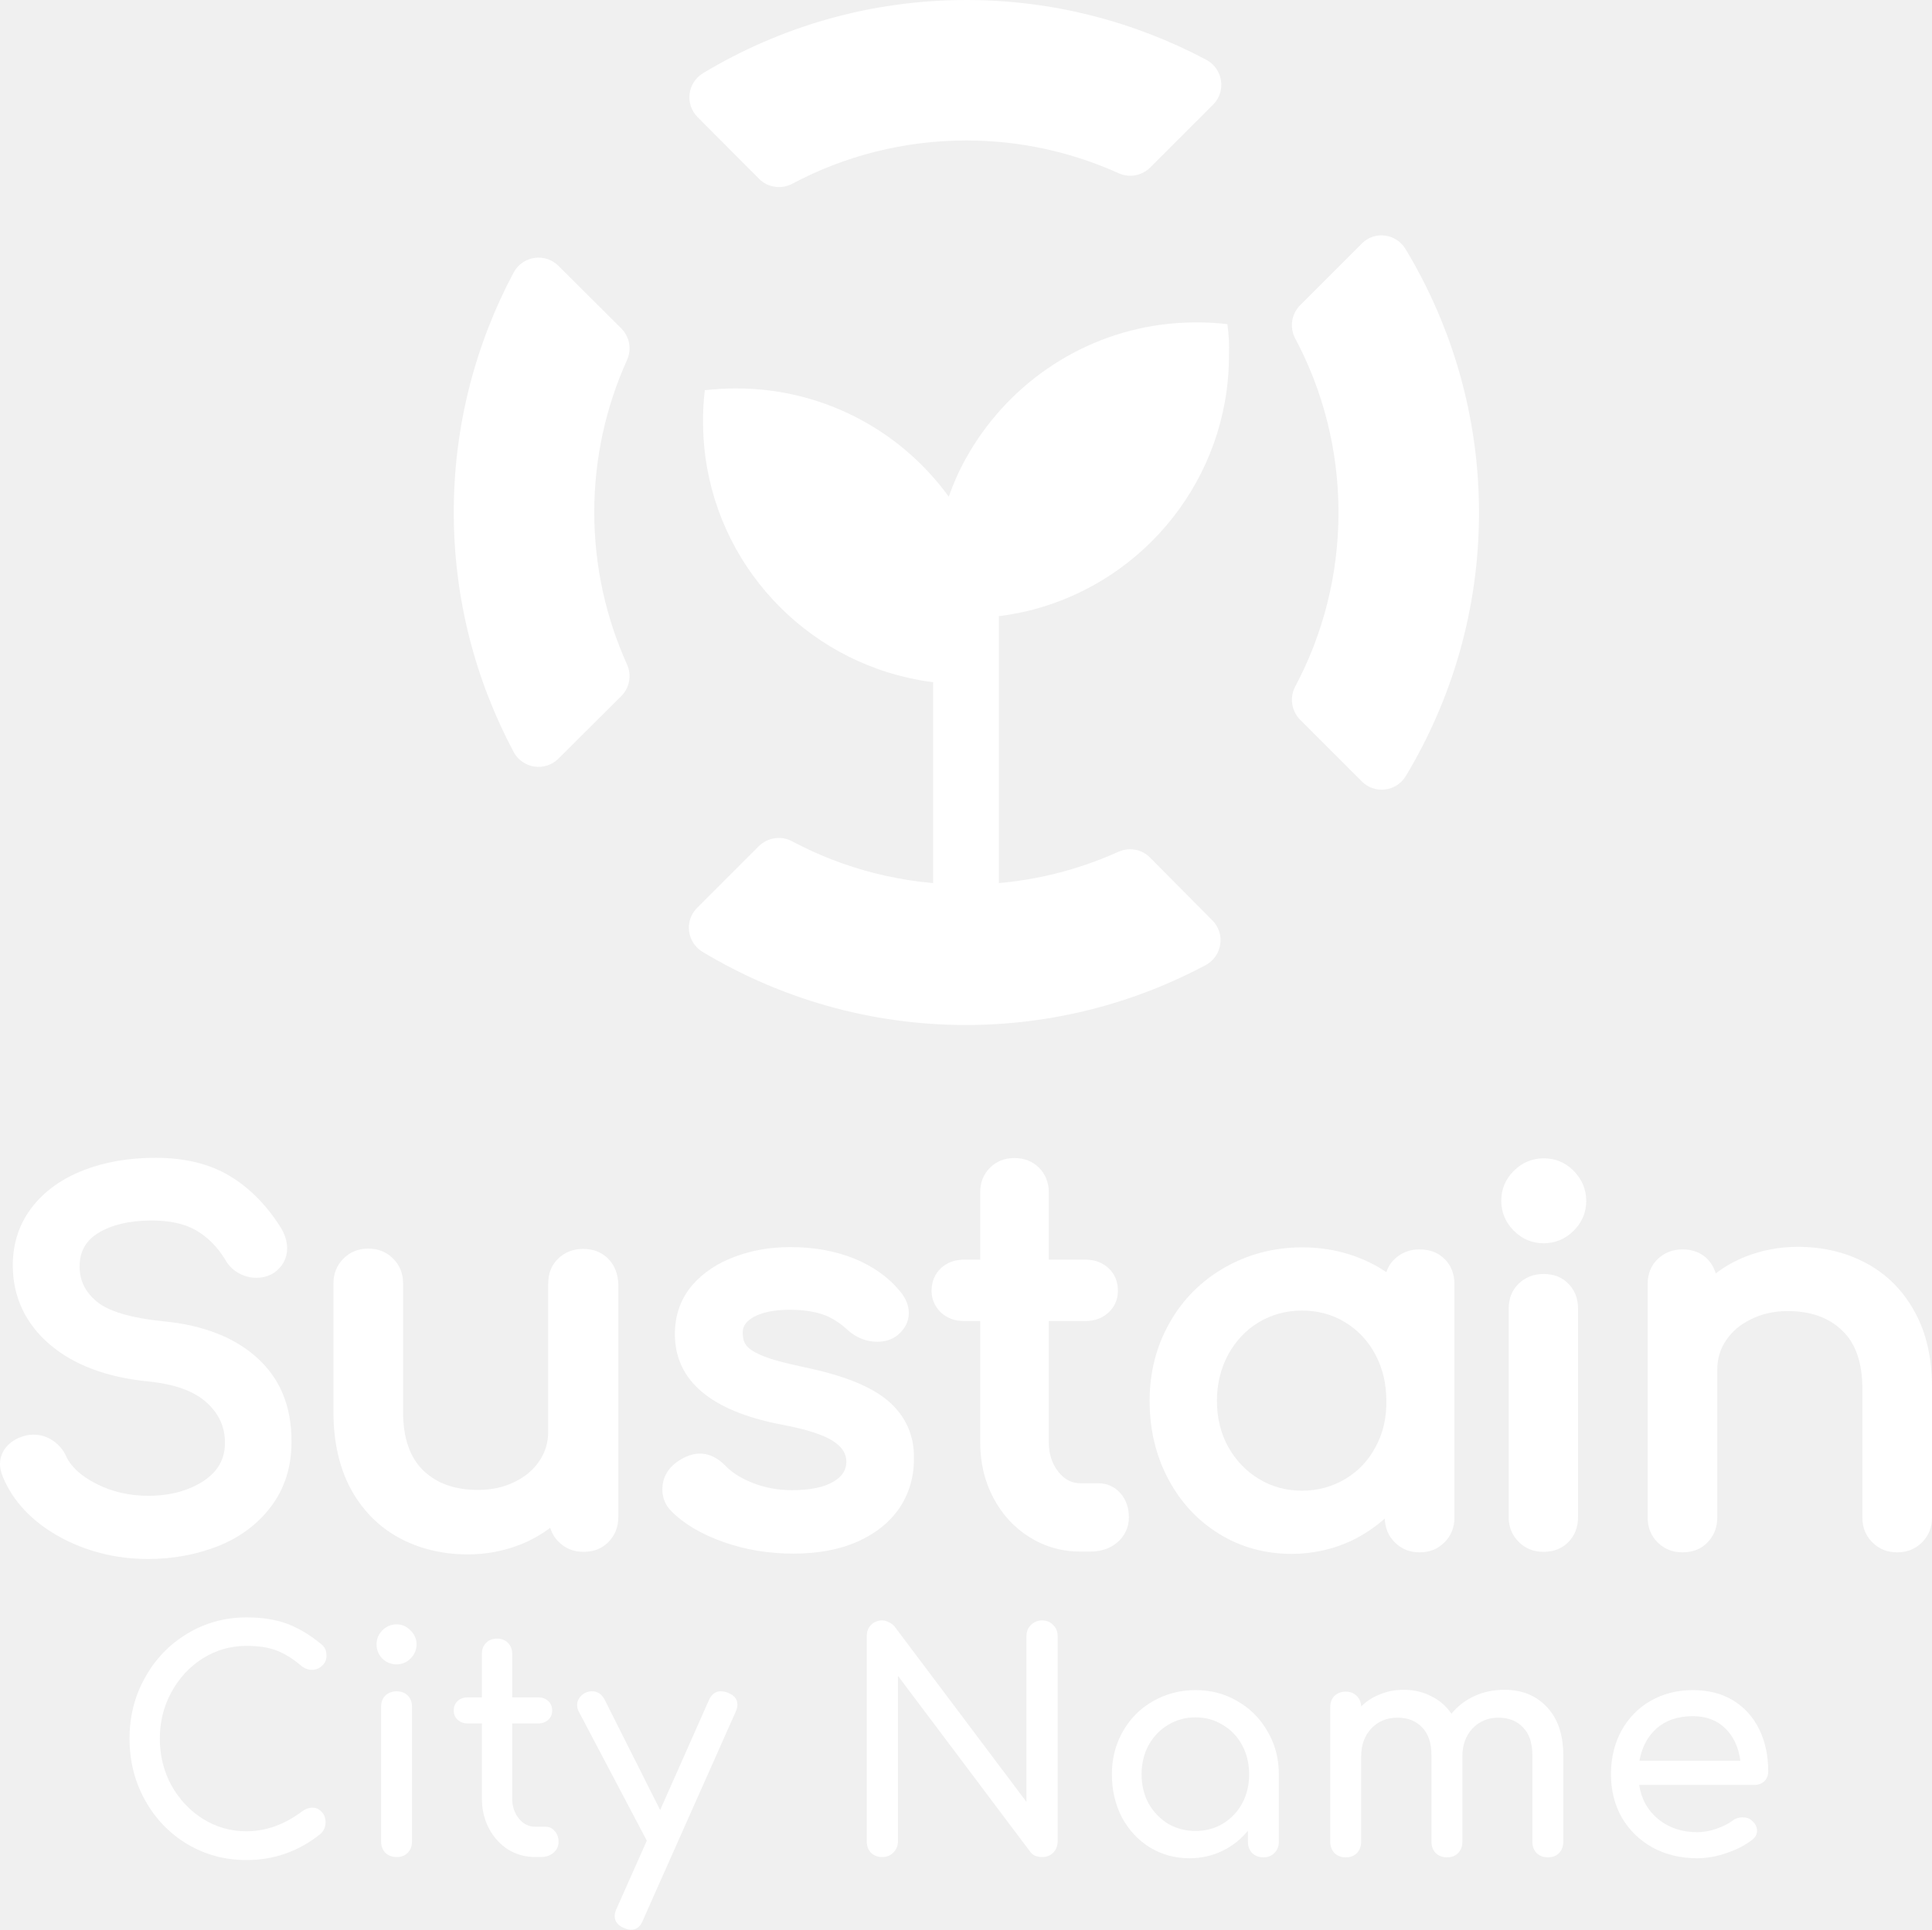
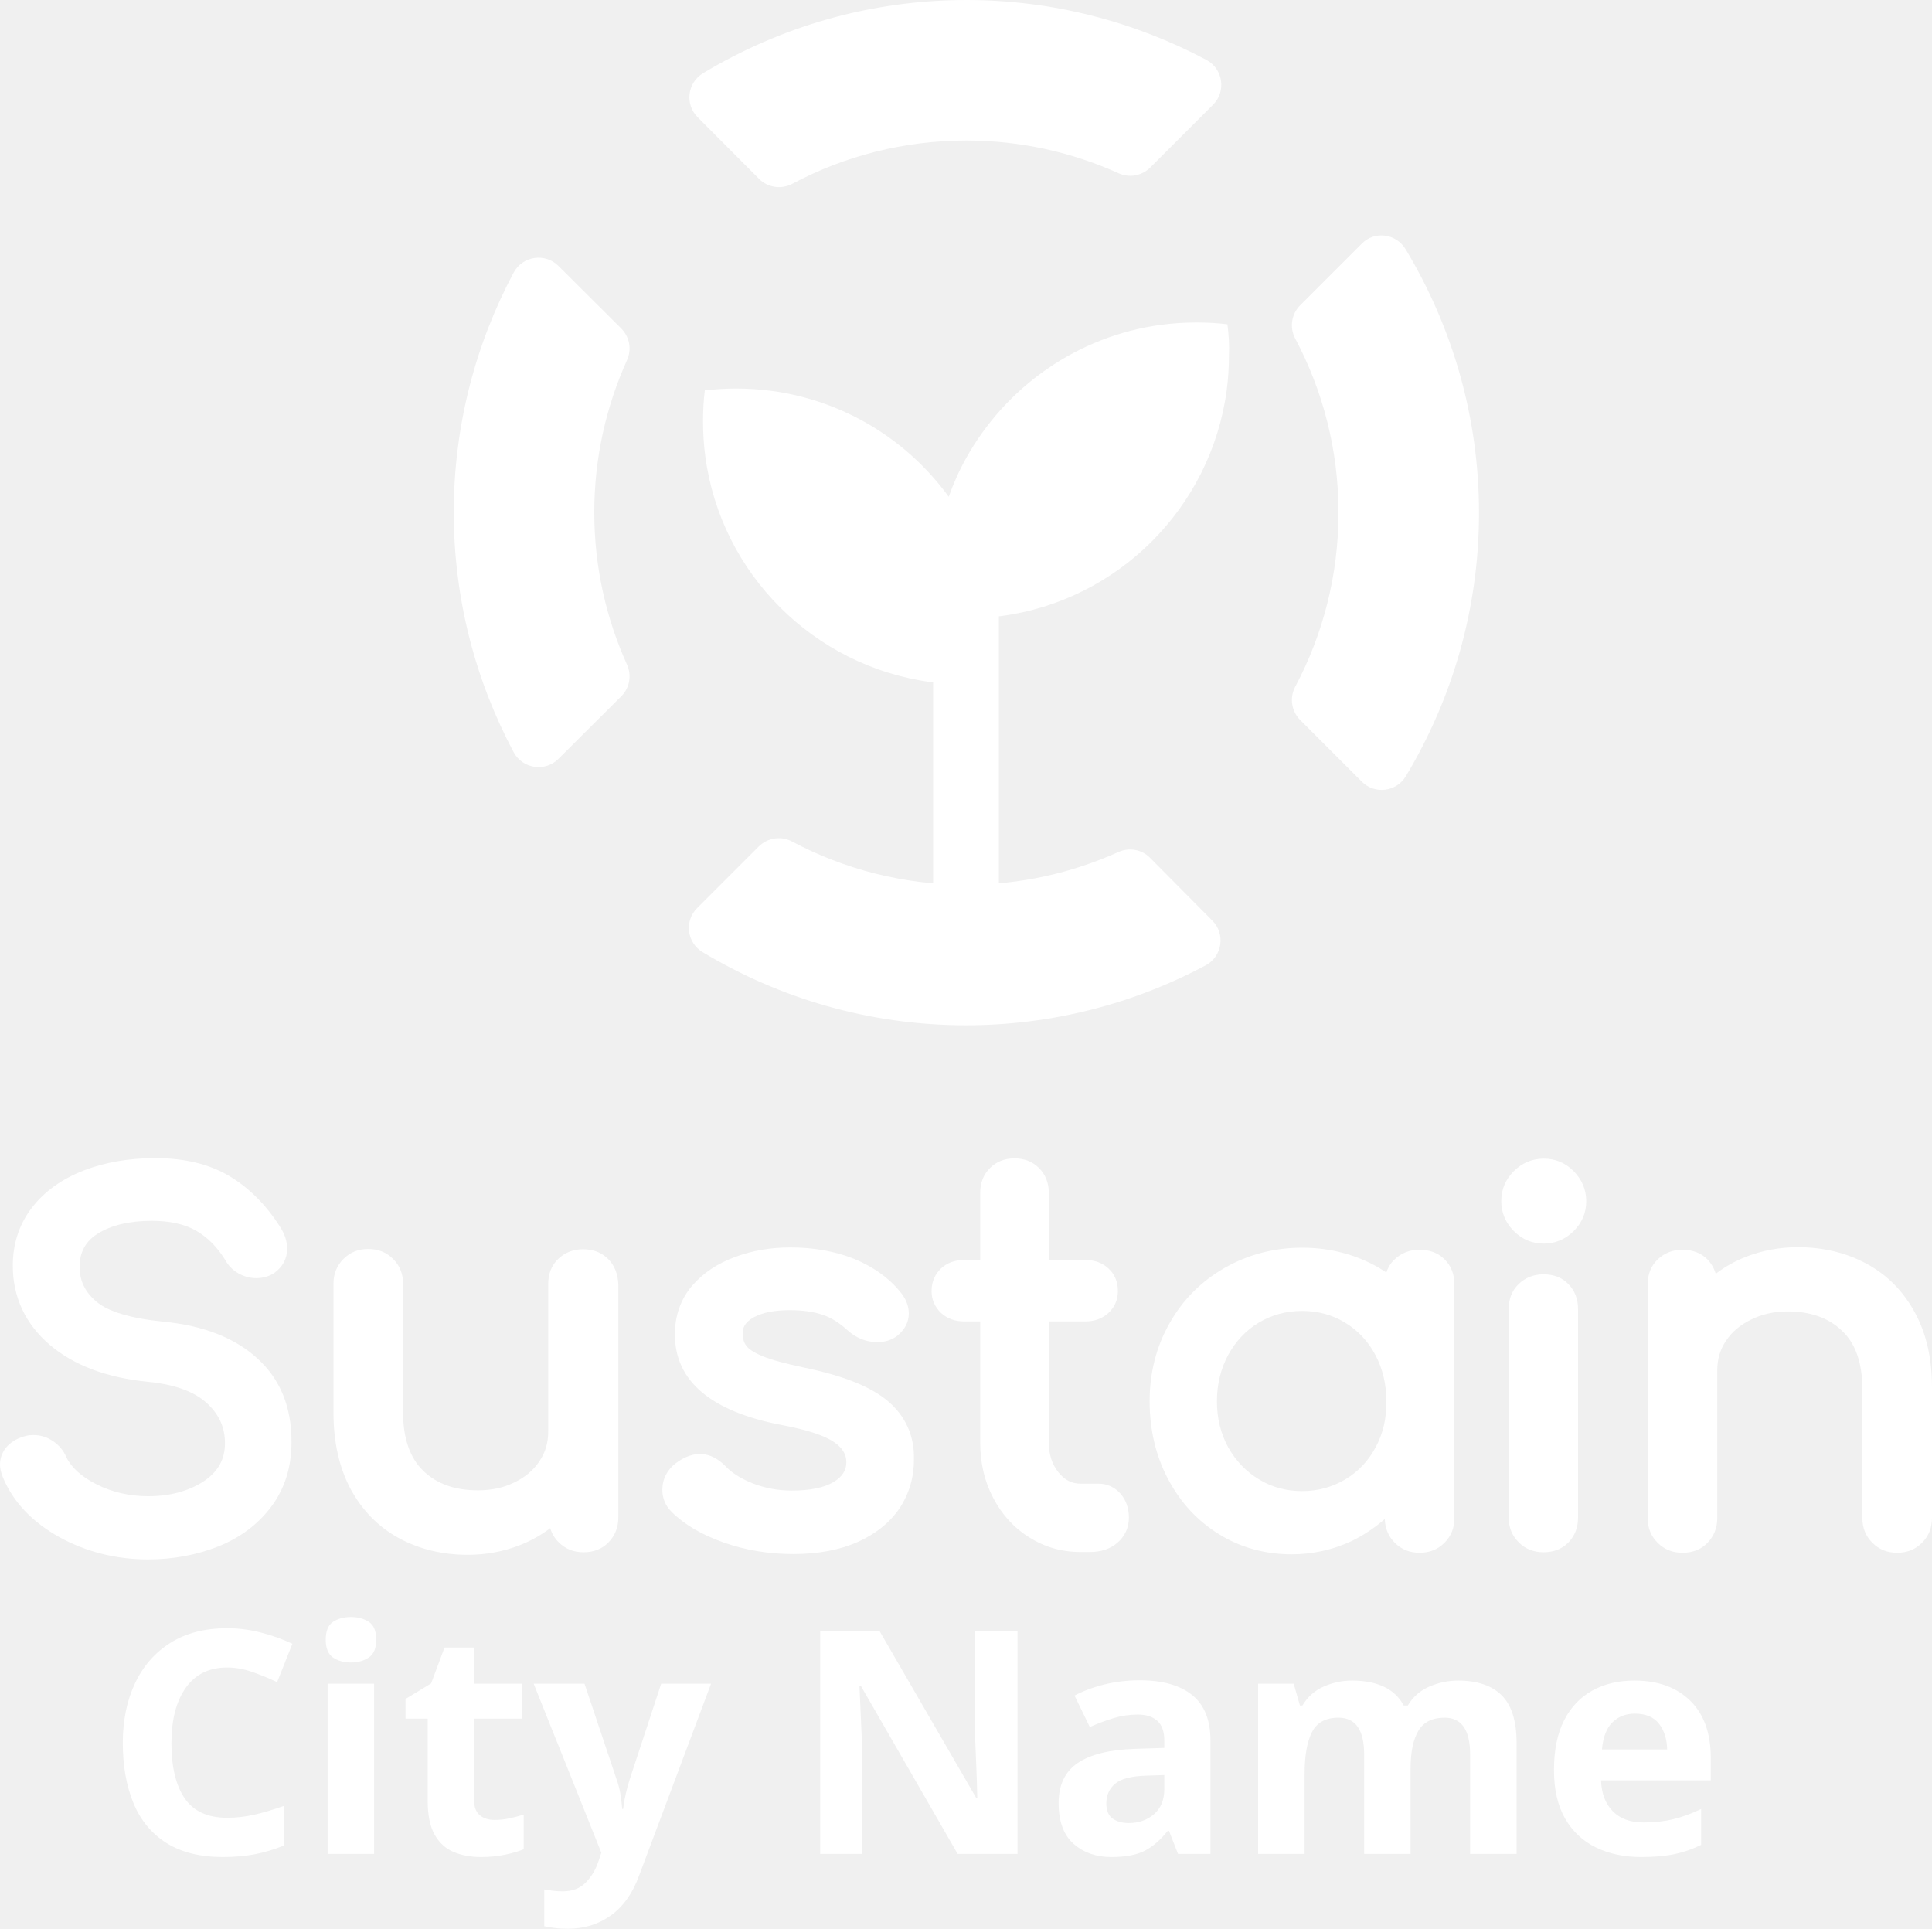
- <svg xmlns="http://www.w3.org/2000/svg" width="850.176" height="849.378" viewBox="0 0 224.942 224.731" version="1.1" id="svg8">
+ <svg xmlns="http://www.w3.org/2000/svg" width="850.176" height="848.703" viewBox="0 0 224.942 224.553" version="1.1" id="svg8">
  <defs id="defs2" />
  <g id="layer1" transform="translate(95.89725,43.28626)">
    <g id="g1038" transform="matrix(0.2645833,0,0,0.2645833,-74.87789,104.2801)">
      <g id="g1263" transform="matrix(1.173969,0,0,1.173969,146.6396,-481.3191)">
        <g id="g948" transform="matrix(0.7285998,0,0,0.7285998,-273.6933,121.6236)">
          <g id="g1173" transform="matrix(1.316655,0,0,1.316655,111.5911,-256.2618)">
            <path id="path1139" d="m 479.4,126.7 c -4,-0.5 -8,-0.7 -12.1,-0.7 -4.7,0 -9.3,0.3 -13.8,0.9 -32.8,4.4 -60.7,24.3 -76.2,52.1 -2.7,4.8 -4.9,9.8 -6.8,15.1 -16.1,-22.2 -40.9,-37.6 -69.4,-41.4 -4.5,-0.6 -9.1,-0.9 -13.8,-0.9 -4.1,0 -8.1,0.3 -12.1,0.7 -0.5,4 -0.7,8 -0.7,12.1 0,4.7 0.3,9.3 0.9,13.8 6.1,45.7 42.3,81.9 88.1,88.1 0.3,0 0.6,0.1 0.9,0.1 v 90.7 h 25.7 V 240.8 c 0.3,0 0.6,-0.1 0.9,-0.1 45.7,-6.1 81.9,-42.3 88.1,-88.1 0.6,-4.5 0.9,-9.1 0.9,-13.8 0.2,-4 -0.1,-8.1 -0.6,-12.1 z" class="st2" style="fill:#ffffff;fill-opacity:1" />
            <g id="g1149" style="fill:#ffffff;fill-opacity:1">
              <path id="path1141" d="m 296.4,69.9 c 3.4,3.4 8.7,4.2 13,1.9 20.3,-10.8 43.5,-16.9 68,-16.9 21.2,0 41.3,4.6 59.5,12.8 4.2,1.9 9,1 12.3,-2.2 l 24.6,-24.6 c 5.2,-5.2 3.9,-14 -2.6,-17.5 C 443.1,8.5 411.2,0 377.4,0 339.8,0 304.6,10.5 274.5,28.6 c -6.1,3.7 -7.2,12.1 -2.1,17.2 z" class="st1" style="fill:#ffffff;fill-opacity:1" />
              <path id="path1143" d="m 531.9,95.2 -24.1,24.1 c -3.4,3.4 -4.2,8.7 -1.9,13 10.8,20.3 16.9,43.5 16.9,68 0,24.5 -6.1,47.7 -16.9,68 -2.3,4.3 -1.5,9.5 1.9,13 l 24.1,24.1 c 5.1,5.1 13.5,4 17.2,-2.1 18.1,-30.1 28.6,-65.3 28.6,-102.9 0,-37.6 -10.5,-72.8 -28.6,-102.9 -3.7,-6.3 -12.2,-7.4 -17.2,-2.3 z" class="st1" style="fill:#ffffff;fill-opacity:1" />
              <path id="path1145" d="m 449.1,335.1 c -3.2,-3.2 -8.1,-4.1 -12.3,-2.2 -18.2,8.2 -38.3,12.8 -59.5,12.8 -24.6,0 -47.7,-6.1 -68,-16.9 -4.3,-2.3 -9.5,-1.5 -13,1.9 l -24.1,24.1 c -5.1,5.1 -4,13.5 2.1,17.2 30.1,18.1 65.3,28.6 102.9,28.6 33.8,0 65.7,-8.5 93.7,-23.4 6.5,-3.5 7.8,-12.3 2.6,-17.5 z" class="st2" style="fill:#ffffff;fill-opacity:1" />
              <path id="path1147" d="m 242.6,272 c 3.2,-3.2 4.1,-8.1 2.2,-12.3 -8.2,-18.2 -12.8,-38.3 -12.8,-59.5 0,-21.2 4.6,-41.3 12.8,-59.5 1.9,-4.2 1,-9 -2.2,-12.3 L 218,103.9 c -5.2,-5.2 -14,-3.9 -17.5,2.6 -14.9,28 -23.4,59.9 -23.4,93.7 0,33.8 8.5,65.7 23.4,93.7 3.5,6.5 12.3,7.8 17.5,2.6 z" class="st1" style="fill:#ffffff;fill-opacity:1" />
            </g>
            <g id="g1167" style="fill:#ffffff;fill-opacity:1">
              <path id="path1151" d="m 100.4,530.8 c -8.7,-8 -21.1,-12.9 -36.8,-14.4 -12.7,-1.3 -21.5,-3.9 -26.1,-7.8 -4.4,-3.7 -6.6,-8.1 -6.6,-13.6 0,-5.7 2.3,-10 7.1,-13 5.3,-3.3 12.4,-5 21.1,-5 7.1,0 12.9,1.3 17.4,3.9 4.5,2.6 8.3,6.5 11.3,11.4 1.2,2.2 2.9,3.9 5.1,5.2 2.1,1.2 4.5,1.9 7,1.9 2.5,0 4.8,-0.6 6.9,-1.9 3.4,-2.4 5.2,-5.7 5.2,-9.6 0,-2.8 -0.9,-5.7 -2.8,-8.6 -5.4,-8.5 -12.1,-15.2 -19.8,-19.8 v 0 c -7.9,-4.7 -17.6,-7 -28.9,-7 -10.2,0 -19.6,1.6 -27.9,4.8 -8.5,3.3 -15.3,8.1 -20.2,14.4 -5,6.4 -7.6,14.1 -7.6,22.8 0,12.3 4.9,22.8 14.5,31 9.4,8 22.3,12.8 38.3,14.4 10.4,1 18.1,3.8 23,8.3 4.8,4.4 7.1,9.5 7.1,15.7 0,6.3 -2.7,11.1 -8.2,14.8 -5.9,3.9 -13.2,5.9 -21.8,5.9 -7.4,0 -14.2,-1.6 -20.3,-4.7 -5.9,-3 -9.8,-6.6 -11.7,-10.6 -1.1,-2.6 -2.9,-4.7 -5.3,-6.3 -2.4,-1.6 -4.9,-2.3 -7.6,-2.3 -1.1,0 -2,0.1 -2.7,0.3 -3,0.7 -5.4,2 -7.3,3.9 -2,2.1 -3,4.6 -3,7.4 0,1.5 0.4,3.1 1.2,5.1 4,9.5 11.4,17.3 22,23.2 10.4,5.7 22,8.7 34.7,8.7 9.6,0 18.8,-1.7 27.2,-5 8.6,-3.4 15.6,-8.6 20.8,-15.5 5.3,-7 8,-15.5 8,-25.2 0.1,-13.8 -4.4,-24.7 -13.3,-32.8 z" class="st1" style="fill:#ffffff;fill-opacity:1" />
              <path id="path1153" d="m 237.4,491.9 c -2.5,-2.5 -5.8,-3.8 -9.8,-3.8 -3.8,0 -7.1,1.3 -9.7,3.8 -2.6,2.5 -3.9,5.8 -3.9,9.8 v 57.7 c 0,4.3 -1.1,8.1 -3.4,11.5 -2.3,3.5 -5.6,6.3 -9.8,8.3 -4.2,2.1 -9,3.1 -14.2,3.1 -9.1,0 -16.1,-2.5 -21.4,-7.6 -5.2,-5 -7.9,-12.7 -7.9,-22.8 v -50.3 c 0,-3.9 -1.3,-7.1 -3.9,-9.7 -2.6,-2.6 -5.8,-3.9 -9.7,-3.9 -3.9,0 -7.1,1.3 -9.7,3.9 -2.6,2.6 -3.9,5.8 -3.9,9.7 V 552 c 0,11.5 2.3,21.6 6.7,29.8 4.5,8.3 10.8,14.8 18.9,19.2 7.9,4.3 17,6.5 26.9,6.5 7.2,0 14,-1.3 20.4,-3.8 4.3,-1.7 8.2,-3.9 11.8,-6.6 0.6,2.1 1.7,3.9 3.3,5.5 2.6,2.6 5.8,3.9 9.7,3.9 4,0 7.3,-1.3 9.8,-3.9 2.5,-2.6 3.8,-5.8 3.8,-9.7 v -91.2 c -0.2,-4 -1.5,-7.3 -4,-9.8 z" class="st1" style="fill:#ffffff;fill-opacity:1" />
              <path id="path1155" d="m 346.8,547.5 c -6.7,-5.7 -17.5,-10 -33,-13.2 -7,-1.5 -12.4,-2.9 -16,-4.4 -4.1,-1.7 -5.7,-3.1 -6.4,-4.1 -1,-1.3 -1.4,-2.9 -1.4,-5 0,-1.6 0.5,-4 4.3,-6.1 3.5,-1.9 8.2,-2.8 14,-2.8 5.1,0 9.4,0.6 12.9,1.8 3.4,1.1 6.6,3.2 9.7,6 3.4,3.1 7.4,4.7 11.7,4.7 3,0 5.5,-0.8 7.7,-2.4 3.1,-2.5 4.6,-5.5 4.6,-8.8 0,-2.9 -1.1,-5.8 -3.4,-8.5 -4.4,-5.4 -10.4,-9.7 -17.9,-12.8 -7.4,-3 -15.8,-4.5 -25,-4.5 -7.6,0 -14.8,1.2 -21.5,3.7 -6.9,2.5 -12.6,6.3 -16.9,11.3 -4.4,5.2 -6.7,11.6 -6.7,19 0,18.2 14.1,30.1 41.8,35.4 9.6,1.8 16.5,4 20.3,6.6 3.3,2.2 4.9,4.8 4.9,7.9 0,3.2 -1.6,5.7 -4.9,7.7 -3.8,2.3 -9.3,3.4 -16.5,3.4 -5.4,0 -10.6,-1 -15.4,-2.9 -4.7,-1.9 -8.2,-4.2 -10.6,-6.8 -5.5,-5.5 -12,-6.3 -19.1,-1.1 -3.5,2.6 -5.4,6.3 -5.4,10.5 0,3.3 1.2,6.2 3.6,8.6 4.9,4.9 11.8,9 20.4,12 8.5,3 17.6,4.5 27.2,4.5 9.7,0 18.1,-1.6 25.1,-4.7 7.1,-3.2 12.6,-7.6 16.4,-13.2 3.7,-5.6 5.6,-12 5.6,-18.8 0.3,-9.3 -3.2,-17.1 -10.1,-23 z" class="st1" style="fill:#ffffff;fill-opacity:1" />
              <path id="path1157" d="m 437.6,583.6 c -2.3,-2.6 -5.3,-3.9 -8.6,-3.9 h -7 c -3.4,0 -6.2,-1.4 -8.6,-4.4 -2.5,-3.1 -3.8,-7 -3.8,-11.7 v -47.3 h 14.2 c 3.7,0 6.7,-1.1 9.1,-3.3 2.4,-2.2 3.7,-5.1 3.7,-8.5 0,-3.6 -1.2,-6.6 -3.7,-8.9 -2.4,-2.2 -5.4,-3.3 -9.1,-3.3 H 409.6 V 466 c 0,-3.8 -1.3,-7.1 -3.8,-9.6 -2.5,-2.5 -5.7,-3.8 -9.6,-3.8 -3.9,0 -7.1,1.3 -9.6,3.8 -2.5,2.5 -3.8,5.7 -3.8,9.6 v 26.3 h -6.2 c -3.7,0 -6.7,1.1 -9.1,3.3 -2.4,2.3 -3.7,5.2 -3.7,8.9 0,3.3 1.3,6.2 3.7,8.5 2.4,2.2 5.4,3.3 9.1,3.3 h 6.2 v 47.3 c 0,8 1.7,15.3 5.1,21.7 3.4,6.5 8.1,11.7 14.1,15.4 6,3.8 12.7,5.7 20,5.7 h 3.7 c 4.3,0 7.9,-1.2 10.7,-3.6 2.9,-2.5 4.5,-5.9 4.5,-9.8 0,-3.7 -1.1,-6.9 -3.3,-9.4 z" class="st1" style="fill:#ffffff;fill-opacity:1" />
              <path id="path1159" d="m 614.7,457.6 c -3.3,-3.3 -7.2,-4.9 -11.7,-4.9 -4.5,0 -8.5,1.7 -11.7,4.9 -3.3,3.3 -4.9,7.2 -4.9,11.7 0,4.5 1.7,8.5 4.9,11.7 3.3,3.3 7.2,4.9 11.7,4.9 4.5,0 8.5,-1.7 11.7,-4.9 3.3,-3.3 4.9,-7.2 4.9,-11.7 0,-4.5 -1.7,-8.4 -4.9,-11.7 z" class="st1" style="fill:#ffffff;fill-opacity:1" />
              <path id="path1161" d="m 602.9,497.9 c -3.8,0 -7.1,1.3 -9.7,3.8 -2.6,2.5 -3.9,5.8 -3.9,9.8 v 81.4 c 0,3.9 1.3,7.1 3.9,9.7 2.6,2.6 5.8,3.9 9.7,3.9 4,0 7.3,-1.3 9.8,-3.9 2.5,-2.6 3.7,-5.8 3.7,-9.7 v -81.4 c 0,-4 -1.3,-7.3 -3.8,-9.8 -2.4,-2.5 -5.7,-3.8 -9.7,-3.8 z" class="st1" style="fill:#ffffff;fill-opacity:1" />
              <path id="path1163" d="m 748.1,513 c -4.5,-8.4 -10.8,-14.8 -18.9,-19.2 -7.9,-4.3 -17,-6.5 -26.9,-6.5 -7.2,0 -14,1.3 -20.4,3.8 -4.3,1.7 -8.2,3.9 -11.7,6.6 -0.6,-2.1 -1.7,-4 -3.2,-5.6 -2.5,-2.5 -5.8,-3.8 -9.8,-3.8 -3.8,0 -7.1,1.3 -9.7,3.8 -2.6,2.5 -3.9,5.8 -3.9,9.8 v 91.2 c 0,3.9 1.3,7.1 3.9,9.7 2.6,2.6 5.8,3.9 9.7,3.9 4,0 7.3,-1.3 9.8,-3.9 2.5,-2.6 3.8,-5.8 3.8,-9.7 v -57.7 c 0,-4.3 1.1,-8.1 3.4,-11.5 2.3,-3.5 5.6,-6.3 9.8,-8.3 4.2,-2.1 9,-3.2 14.2,-3.2 9.1,0 16.1,2.5 21.4,7.6 5.3,5 7.9,12.7 7.9,22.8 v 50.3 c 0,3.9 1.3,7.1 3.9,9.7 2.6,2.6 5.8,3.9 9.7,3.9 3.9,0 7.1,-1.3 9.7,-3.9 2.6,-2.6 3.9,-5.8 3.9,-9.7 v -50.3 c 0.1,-11.5 -2.1,-21.6 -6.6,-29.8 z" class="st1" style="fill:#ffffff;fill-opacity:1" />
              <path id="path1165" d="m 554.4,488.3 c -3.8,0 -7.1,1.3 -9.7,3.8 -1.5,1.4 -2.6,3.2 -3.2,5.1 -0.9,-0.6 -1.9,-1.2 -2.8,-1.8 v 0 c -9,-5.2 -19.1,-7.9 -30.1,-7.9 -11,0 -21.2,2.7 -30.3,7.9 -9.1,5.2 -16.4,12.5 -21.5,21.6 -5.2,9.1 -7.8,19.4 -7.8,30.5 0,11.1 2.4,21.3 7.2,30.4 4.8,9.1 11.5,16.4 20,21.6 8.4,5.2 18,7.8 28.3,7.8 8.3,0 16.2,-1.8 23.5,-5.2 4.7,-2.3 9,-5.2 12.9,-8.6 0.1,3.7 1.4,6.8 3.9,9.3 2.6,2.6 5.8,3.9 9.7,3.9 3.9,0 7.1,-1.3 9.7,-3.9 2.6,-2.6 3.9,-5.8 3.9,-9.7 v -35.3 -10.3 -45.6 c 0,-4 -1.3,-7.3 -3.8,-9.8 -2.6,-2.6 -5.9,-3.8 -9.9,-3.8 z m -17.1,77.2 c -2.8,5.3 -6.8,9.5 -11.8,12.5 v 0 c -5,3 -10.7,4.6 -16.9,4.6 -6.2,0 -11.9,-1.5 -16.9,-4.6 -5,-3 -9,-7.2 -12,-12.5 -2.9,-5.3 -4.4,-11.3 -4.4,-18 0,-6.7 1.5,-12.7 4.4,-18.1 2.9,-5.3 6.9,-9.6 11.9,-12.6 5,-3 10.7,-4.6 16.9,-4.6 6.2,0 11.9,1.5 16.9,4.6 5,3 9,7.3 11.8,12.6 2.9,5.4 4.3,11.5 4.3,18.1 0.1,6.6 -1.3,12.7 -4.2,18 z" class="st1" style="fill:#ffffff;fill-opacity:1" />
            </g>
-             <g aria-label="City Name" transform="translate(42.8331,725.7789)" style="font-size:118.399px;font-family:Comfortaa-Bold;letter-spacing:2;fill:#ffffff;fill-opacity:1" id="text1171">
-               <path d="m 53.28,1.184 q -12.669,0 -23.206,-6.275 Q 19.654,-11.366 13.616,-22.259 7.578,-33.152 7.578,-46.294 q 0,-13.024 6.038,-23.798 6.038,-10.893 16.457,-17.168 10.538,-6.394 23.206,-6.394 8.998,0 15.51,2.368 6.63,2.368 13.379,7.814 1.421,1.066 1.894,2.25 0.474,1.066 0.474,2.605 0,2.368 -1.776,3.907 -1.658,1.539 -3.907,1.539 -2.25,0 -4.144,-1.539 -4.854,-4.144 -9.472,-5.92 -4.618,-1.894 -11.958,-1.894 -9.235,0 -17.049,4.854 -7.696,4.854 -12.314,13.261 -4.499,8.288 -4.499,18.115 0,9.946 4.499,18.233 4.618,8.288 12.314,13.142 7.814,4.854 17.049,4.854 11.366,0 21.785,-7.814 2.013,-1.421 3.907,-1.421 2.25,0 3.67,1.658 1.539,1.539 1.539,4.144 0,2.486 -1.894,4.381 Q 69.5,1.184 53.28,1.184 Z" style="font-style:normal;font-variant:normal;font-weight:bold;font-stretch:normal;font-family:Comfortaa;-inkscape-font-specification:'Comfortaa Bold';fill:#ffffff;fill-opacity:1" id="path3375" />
-               <path d="m 111.915,0 q -2.605,0 -4.381,-1.658 -1.658,-1.776 -1.658,-4.381 V -58.726 q 0,-2.723 1.658,-4.381 1.776,-1.658 4.381,-1.658 2.723,0 4.381,1.658 1.658,1.658 1.658,4.381 v 52.688 q 0,2.605 -1.658,4.381 Q 114.638,0 111.915,0 Z m 0,-75.302 q -3.197,0 -5.565,-2.25 -2.25,-2.368 -2.25,-5.565 0,-3.197 2.25,-5.446 2.368,-2.368 5.565,-2.368 3.197,0 5.446,2.368 2.368,2.25 2.368,5.446 0,3.197 -2.368,5.565 -2.25,2.25 -5.446,2.25 z" style="font-style:normal;font-variant:normal;font-weight:bold;font-stretch:normal;font-family:Comfortaa;-inkscape-font-specification:'Comfortaa Bold';fill:#ffffff;fill-opacity:1" id="path3377" />
-               <path d="m 170.123,-11.84 q 2.131,0 3.552,1.658 1.539,1.658 1.539,4.262 0,2.605 -2.013,4.262 Q 171.307,0 168.229,0 h -2.131 q -5.802,0 -10.656,-2.96 -4.736,-3.078 -7.459,-8.288 -2.723,-5.21 -2.723,-11.722 v -29.245 h -5.446 q -2.486,0 -4.026,-1.421 -1.539,-1.421 -1.539,-3.552 0,-2.368 1.539,-3.789 1.539,-1.421 4.026,-1.421 h 5.446 v -17.049 q 0,-2.605 1.658,-4.262 1.658,-1.658 4.262,-1.658 2.605,0 4.262,1.658 1.658,1.658 1.658,4.262 v 17.049 h 10.064 q 2.486,0 4.026,1.421 1.539,1.421 1.539,3.789 0,2.131 -1.539,3.552 -1.539,1.421 -4.026,1.421 h -10.064 v 29.245 q 0,4.736 2.605,7.933 2.605,3.197 6.394,3.197 z" style="font-style:normal;font-variant:normal;font-weight:bold;font-stretch:normal;font-family:Comfortaa;-inkscape-font-specification:'Comfortaa Bold';fill:#ffffff;fill-opacity:1" id="path3379" />
-               <path d="m 241.433,-64.172 q 3.67,1.421 3.67,4.618 0,1.184 -0.71,2.842 l -36.23,81.459 q -1.421,3.67 -4.618,3.67 -1.184,0 -2.842,-0.71 -3.552,-1.539 -3.552,-4.618 0,-1.421 0.71,-2.842 L 209.702,-6.394 183.062,-56.95 q -0.592,-1.066 -0.592,-2.486 0,-1.539 0.947,-2.842 0.947,-1.302 2.486,-2.013 1.066,-0.474 2.368,-0.474 3.315,0 4.973,3.315 l 21.667,43.097 19.062,-42.979 q 1.539,-3.434 4.618,-3.434 1.539,0 2.842,0.592 z" style="font-style:normal;font-variant:normal;font-weight:bold;font-stretch:normal;font-family:Comfortaa;-inkscape-font-specification:'Comfortaa Bold';fill:#ffffff;fill-opacity:1" id="path3381" />
-               <path d="m 301.676,0 q -2.605,0 -4.381,-1.658 -1.658,-1.776 -1.658,-4.499 V -86.313 q 0,-2.723 1.658,-4.381 1.776,-1.776 4.381,-1.776 1.302,0 2.605,0.71 1.302,0.592 2.131,1.539 l 51.622,68.672 v -64.764 q 0,-2.723 1.776,-4.381 1.776,-1.776 4.381,-1.776 2.605,0 4.262,1.776 1.776,1.658 1.776,4.381 v 80.156 q 0,2.723 -1.776,4.499 Q 366.796,0 364.191,0 q -1.302,0 -2.723,-0.474 -1.302,-0.592 -2.013,-1.658 L 307.833,-70.803 v 64.646 q 0,2.605 -1.776,4.381 Q 304.4,0 301.676,0 Z" style="font-style:normal;font-variant:normal;font-weight:bold;font-stretch:normal;font-family:Comfortaa;-inkscape-font-specification:'Comfortaa Bold';fill:#ffffff;fill-opacity:1" id="path3383" />
-               <path d="m 424.098,-65.238 q 9.117,0 16.457,4.381 7.459,4.262 11.722,11.84 4.381,7.459 4.381,16.694 V -5.92 q 0,2.605 -1.776,4.381 -1.658,1.658 -4.262,1.658 -2.605,0 -4.381,-1.658 -1.658,-1.776 -1.658,-4.381 v -4.381 q -4.144,5.091 -10.064,7.933 -5.92,2.842 -12.787,2.842 -8.525,0 -15.51,-4.262 -6.867,-4.262 -10.893,-11.722 -3.907,-7.578 -3.907,-16.813 0,-9.235 4.262,-16.694 4.262,-7.578 11.722,-11.84 7.578,-4.381 16.694,-4.381 z m 0,55.056 q 5.92,0 10.656,-2.842 4.854,-2.96 7.578,-7.933 2.723,-5.091 2.723,-11.366 0,-6.275 -2.723,-11.366 -2.723,-5.091 -7.578,-7.933 -4.736,-2.96 -10.656,-2.96 -5.92,0 -10.774,2.96 -4.736,2.842 -7.578,7.933 -2.723,5.091 -2.723,11.366 0,6.275 2.723,11.366 2.842,4.973 7.578,7.933 4.854,2.842 10.774,2.842 z" style="font-style:normal;font-variant:normal;font-weight:bold;font-stretch:normal;font-family:Comfortaa;-inkscape-font-specification:'Comfortaa Bold';fill:#ffffff;fill-opacity:1" id="path3385" />
-               <path d="m 544.826,-65.356 q 10.301,0 16.576,6.749 6.394,6.749 6.394,18.825 V -5.92 q 0,2.605 -1.658,4.381 -1.658,1.658 -4.381,1.658 -2.605,0 -4.381,-1.658 -1.658,-1.776 -1.658,-4.381 v -33.862 q 0,-7.222 -3.67,-10.893 -3.552,-3.789 -9.59,-3.789 -6.157,0 -10.182,4.262 -3.907,4.262 -3.907,10.893 V -5.92 q 0,2.605 -1.658,4.381 -1.658,1.658 -4.381,1.658 -2.605,0 -4.381,-1.658 -1.658,-1.776 -1.658,-4.381 v -33.862 q 0,-7.222 -3.67,-10.893 -3.552,-3.789 -9.59,-3.789 -6.275,0 -10.301,4.262 -3.907,4.262 -3.907,10.893 V -5.92 q 0,2.605 -1.658,4.381 -1.658,1.658 -4.381,1.658 -2.605,0 -4.381,-1.658 -1.658,-1.776 -1.658,-4.381 v -52.688 q 0,-2.723 1.658,-4.381 1.776,-1.658 4.381,-1.658 2.605,0 4.262,1.658 1.658,1.539 1.776,4.144 3.078,-3.078 7.341,-4.736 4.262,-1.776 9.235,-1.776 6.038,0 10.774,2.486 4.854,2.368 7.933,6.867 3.552,-4.381 8.88,-6.867 5.328,-2.486 11.84,-2.486 z" style="font-style:normal;font-variant:normal;font-weight:bold;font-stretch:normal;font-family:Comfortaa;-inkscape-font-specification:'Comfortaa Bold';fill:#ffffff;fill-opacity:1" id="path3387" />
-               <path d="m 647.88,-33.389 q 0,2.25 -1.539,3.789 -1.539,1.421 -3.907,1.421 h -44.992 q 1.302,8.288 7.459,13.379 6.275,5.091 15.274,5.091 3.552,0 7.341,-1.302 3.907,-1.302 6.394,-3.197 1.658,-1.302 3.907,-1.302 2.25,0 3.552,1.184 2.131,1.776 2.131,4.026 0,2.131 -1.894,3.552 -4.026,3.197 -10.064,5.21 -5.92,2.013 -11.366,2.013 -9.709,0 -17.405,-4.144 -7.696,-4.262 -12.077,-11.722 -4.262,-7.459 -4.262,-16.931 0,-9.472 4.026,-16.931 4.144,-7.578 11.366,-11.722 7.341,-4.262 16.576,-4.262 9.117,0 15.747,4.026 6.63,4.026 10.182,11.248 3.552,7.222 3.552,16.576 z m -29.481,-21.667 q -8.643,0 -14.089,4.736 -5.328,4.736 -6.749,12.669 h 39.427 q -1.066,-7.933 -5.92,-12.669 -4.854,-4.736 -12.669,-4.736 z" style="font-style:normal;font-variant:normal;font-weight:bold;font-stretch:normal;font-family:Comfortaa;-inkscape-font-specification:'Comfortaa Bold';fill:#ffffff;fill-opacity:1" id="path3389" />
-             </g>
+             <text xml:space="preserve" style="font-style:normal;font-variant:normal;font-weight:bold;font-stretch:normal;font-size:121.807px;line-height:1.25;font-family:Comfortaa;-inkscape-font-specification:'Comfortaa Bold';text-align:start;text-anchor:start;opacity:1;fill:#ffffff;fill-opacity:1;fill-rule:nonzero;stroke:none;stroke-width:16.027;stroke-linecap:square;stroke-linejoin:miter;stroke-miterlimit:4;stroke-dasharray:none;stroke-opacity:1;paint-order:markers stroke fill;" x="40.72" y="724.362" id="text843">
+               <tspan id="tspan841" x="40.72" y="724.362" style="fill:#ffffff;fill-opacity:1;stroke-width:16.027;">City Name</tspan>
+             </text>
          </g>
        </g>
      </g>
    </g>
  </g>
</svg>
